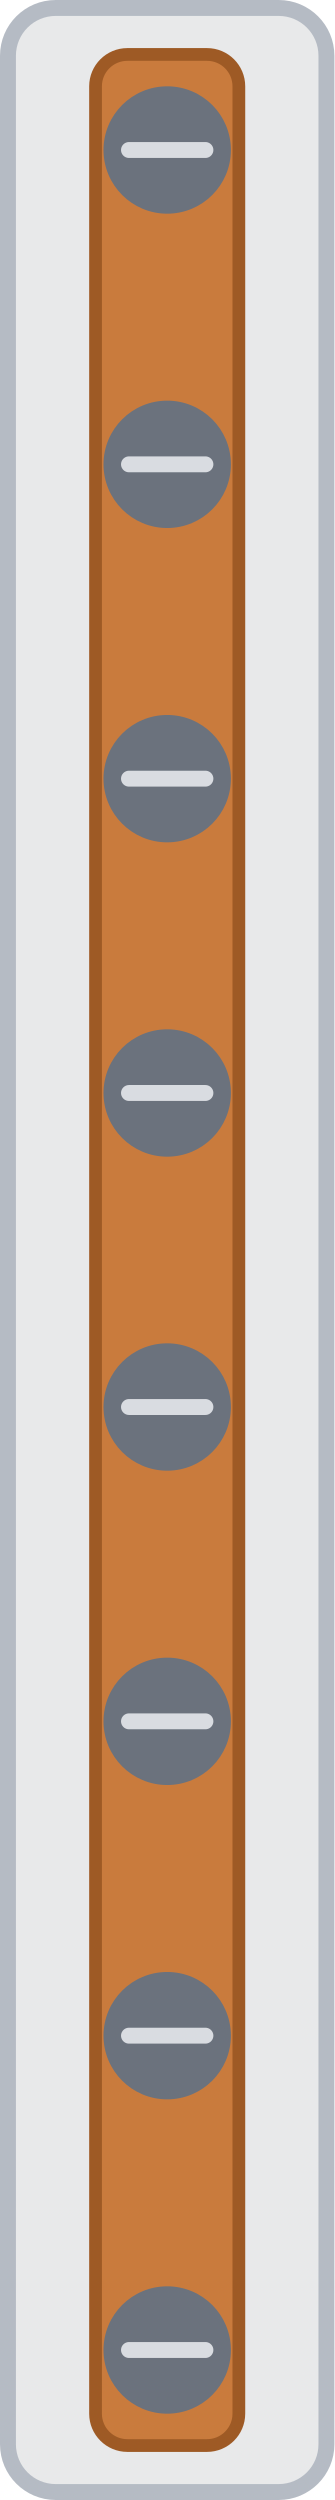
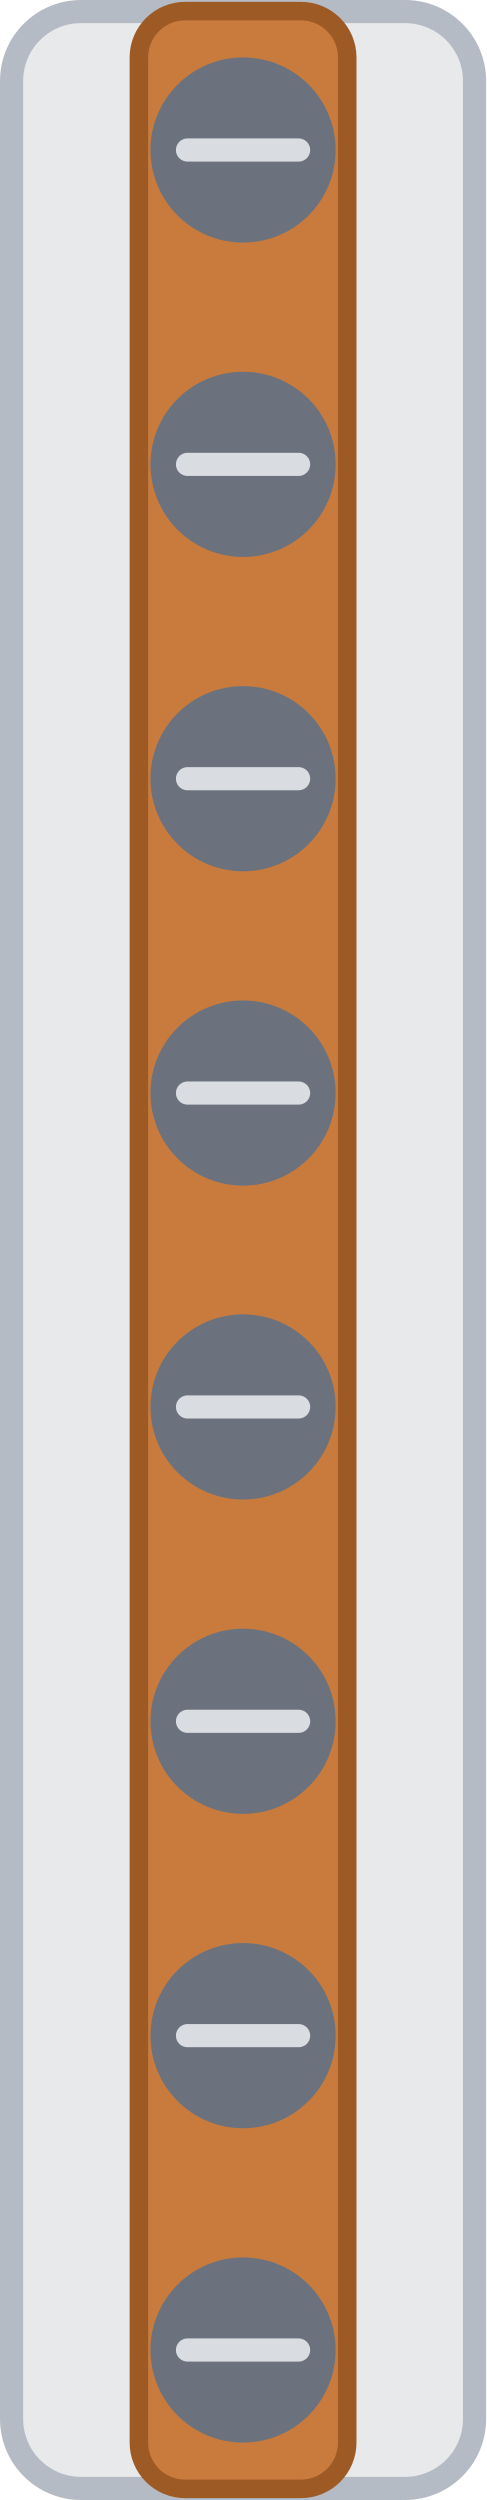
- <svg xmlns="http://www.w3.org/2000/svg" width="10.5mm" height="78.5mm" viewBox="0 0 10.5 78.5" role="img">
-   <rect x="0.25" y="0.25" width="10" height="78" rx="1.5" fill="#E8E9EA" stroke="#B5BBC4" stroke-width="0.5" />
-   <rect x="3" y="1.71" width="4.5" height="75.08" rx="1" fill="#C97B3D" stroke="#9E5A25" stroke-width="0.4" />
-   <circle cx="5.25" cy="4.71" r="2" fill="#6B727D" />
-   <line x1="4.05" y1="4.71" x2="6.45" y2="4.71" stroke="#D9DCE1" stroke-width="0.5" stroke-linecap="round" />
-   <circle cx="5.25" cy="14.58" r="2" fill="#6B727D" />
-   <line x1="4.05" y1="14.58" x2="6.45" y2="14.58" stroke="#D9DCE1" stroke-width="0.5" stroke-linecap="round" />
-   <circle cx="5.25" cy="24.45" r="2" fill="#6B727D" />
-   <line x1="4.05" y1="24.45" x2="6.45" y2="24.45" stroke="#D9DCE1" stroke-width="0.5" stroke-linecap="round" />
-   <circle cx="5.25" cy="34.32" r="2" fill="#6B727D" />
-   <line x1="4.05" y1="34.32" x2="6.45" y2="34.32" stroke="#D9DCE1" stroke-width="0.5" stroke-linecap="round" />
-   <circle cx="5.25" cy="44.18" r="2" fill="#6B727D" />
-   <line x1="4.05" y1="44.18" x2="6.45" y2="44.18" stroke="#D9DCE1" stroke-width="0.5" stroke-linecap="round" />
-   <circle cx="5.25" cy="54.05" r="2" fill="#6B727D" />
-   <line x1="4.05" y1="54.05" x2="6.45" y2="54.05" stroke="#D9DCE1" stroke-width="0.5" stroke-linecap="round" />
-   <circle cx="5.25" cy="63.92" r="2" fill="#6B727D" />
-   <line x1="4.05" y1="63.92" x2="6.45" y2="63.92" stroke="#D9DCE1" stroke-width="0.5" stroke-linecap="round" />
-   <circle cx="5.25" cy="73.79" r="2" fill="#6B727D" />
-   <line x1="4.05" y1="73.79" x2="6.45" y2="73.79" stroke="#D9DCE1" stroke-width="0.5" stroke-linecap="round" />
+ <svg xmlns="http://www.w3.org/2000/svg" width="10.5mm" height="54mm" viewBox="0 0 10.5 54" role="img">
+   <rect x="0.25" y="0.25" width="10" height="53.5" rx="1.5" fill="#E8E9EA" stroke="#B5BBC4" stroke-width="0.5" />
+   <rect x="3" y="0.24" width="4.5" height="53.52" rx="1" fill="#C97B3D" stroke="#9E5A25" stroke-width="0.4" />
+   <circle cx="5.25" cy="3.24" r="2" fill="#6B727D" />
+   <line x1="4.05" y1="3.24" x2="6.45" y2="3.24" stroke="#D9DCE1" stroke-width="0.5" stroke-linecap="round" />
+   <circle cx="5.25" cy="10.03" r="2" fill="#6B727D" />
+   <line x1="4.05" y1="10.03" x2="6.45" y2="10.03" stroke="#D9DCE1" stroke-width="0.5" stroke-linecap="round" />
+   <circle cx="5.25" cy="16.82" r="2" fill="#6B727D" />
+   <line x1="4.05" y1="16.82" x2="6.45" y2="16.82" stroke="#D9DCE1" stroke-width="0.5" stroke-linecap="round" />
+   <circle cx="5.25" cy="23.61" r="2" fill="#6B727D" />
+   <line x1="4.05" y1="23.61" x2="6.45" y2="23.61" stroke="#D9DCE1" stroke-width="0.5" stroke-linecap="round" />
+   <circle cx="5.25" cy="30.39" r="2" fill="#6B727D" />
+   <line x1="4.05" y1="30.39" x2="6.45" y2="30.39" stroke="#D9DCE1" stroke-width="0.5" stroke-linecap="round" />
+   <circle cx="5.25" cy="37.18" r="2" fill="#6B727D" />
+   <line x1="4.05" y1="37.18" x2="6.45" y2="37.18" stroke="#D9DCE1" stroke-width="0.5" stroke-linecap="round" />
+   <circle cx="5.25" cy="43.97" r="2" fill="#6B727D" />
+   <line x1="4.05" y1="43.97" x2="6.45" y2="43.97" stroke="#D9DCE1" stroke-width="0.5" stroke-linecap="round" />
+   <circle cx="5.25" cy="50.76" r="2" fill="#6B727D" />
+   <line x1="4.05" y1="50.76" x2="6.45" y2="50.76" stroke="#D9DCE1" stroke-width="0.5" stroke-linecap="round" />
</svg>
